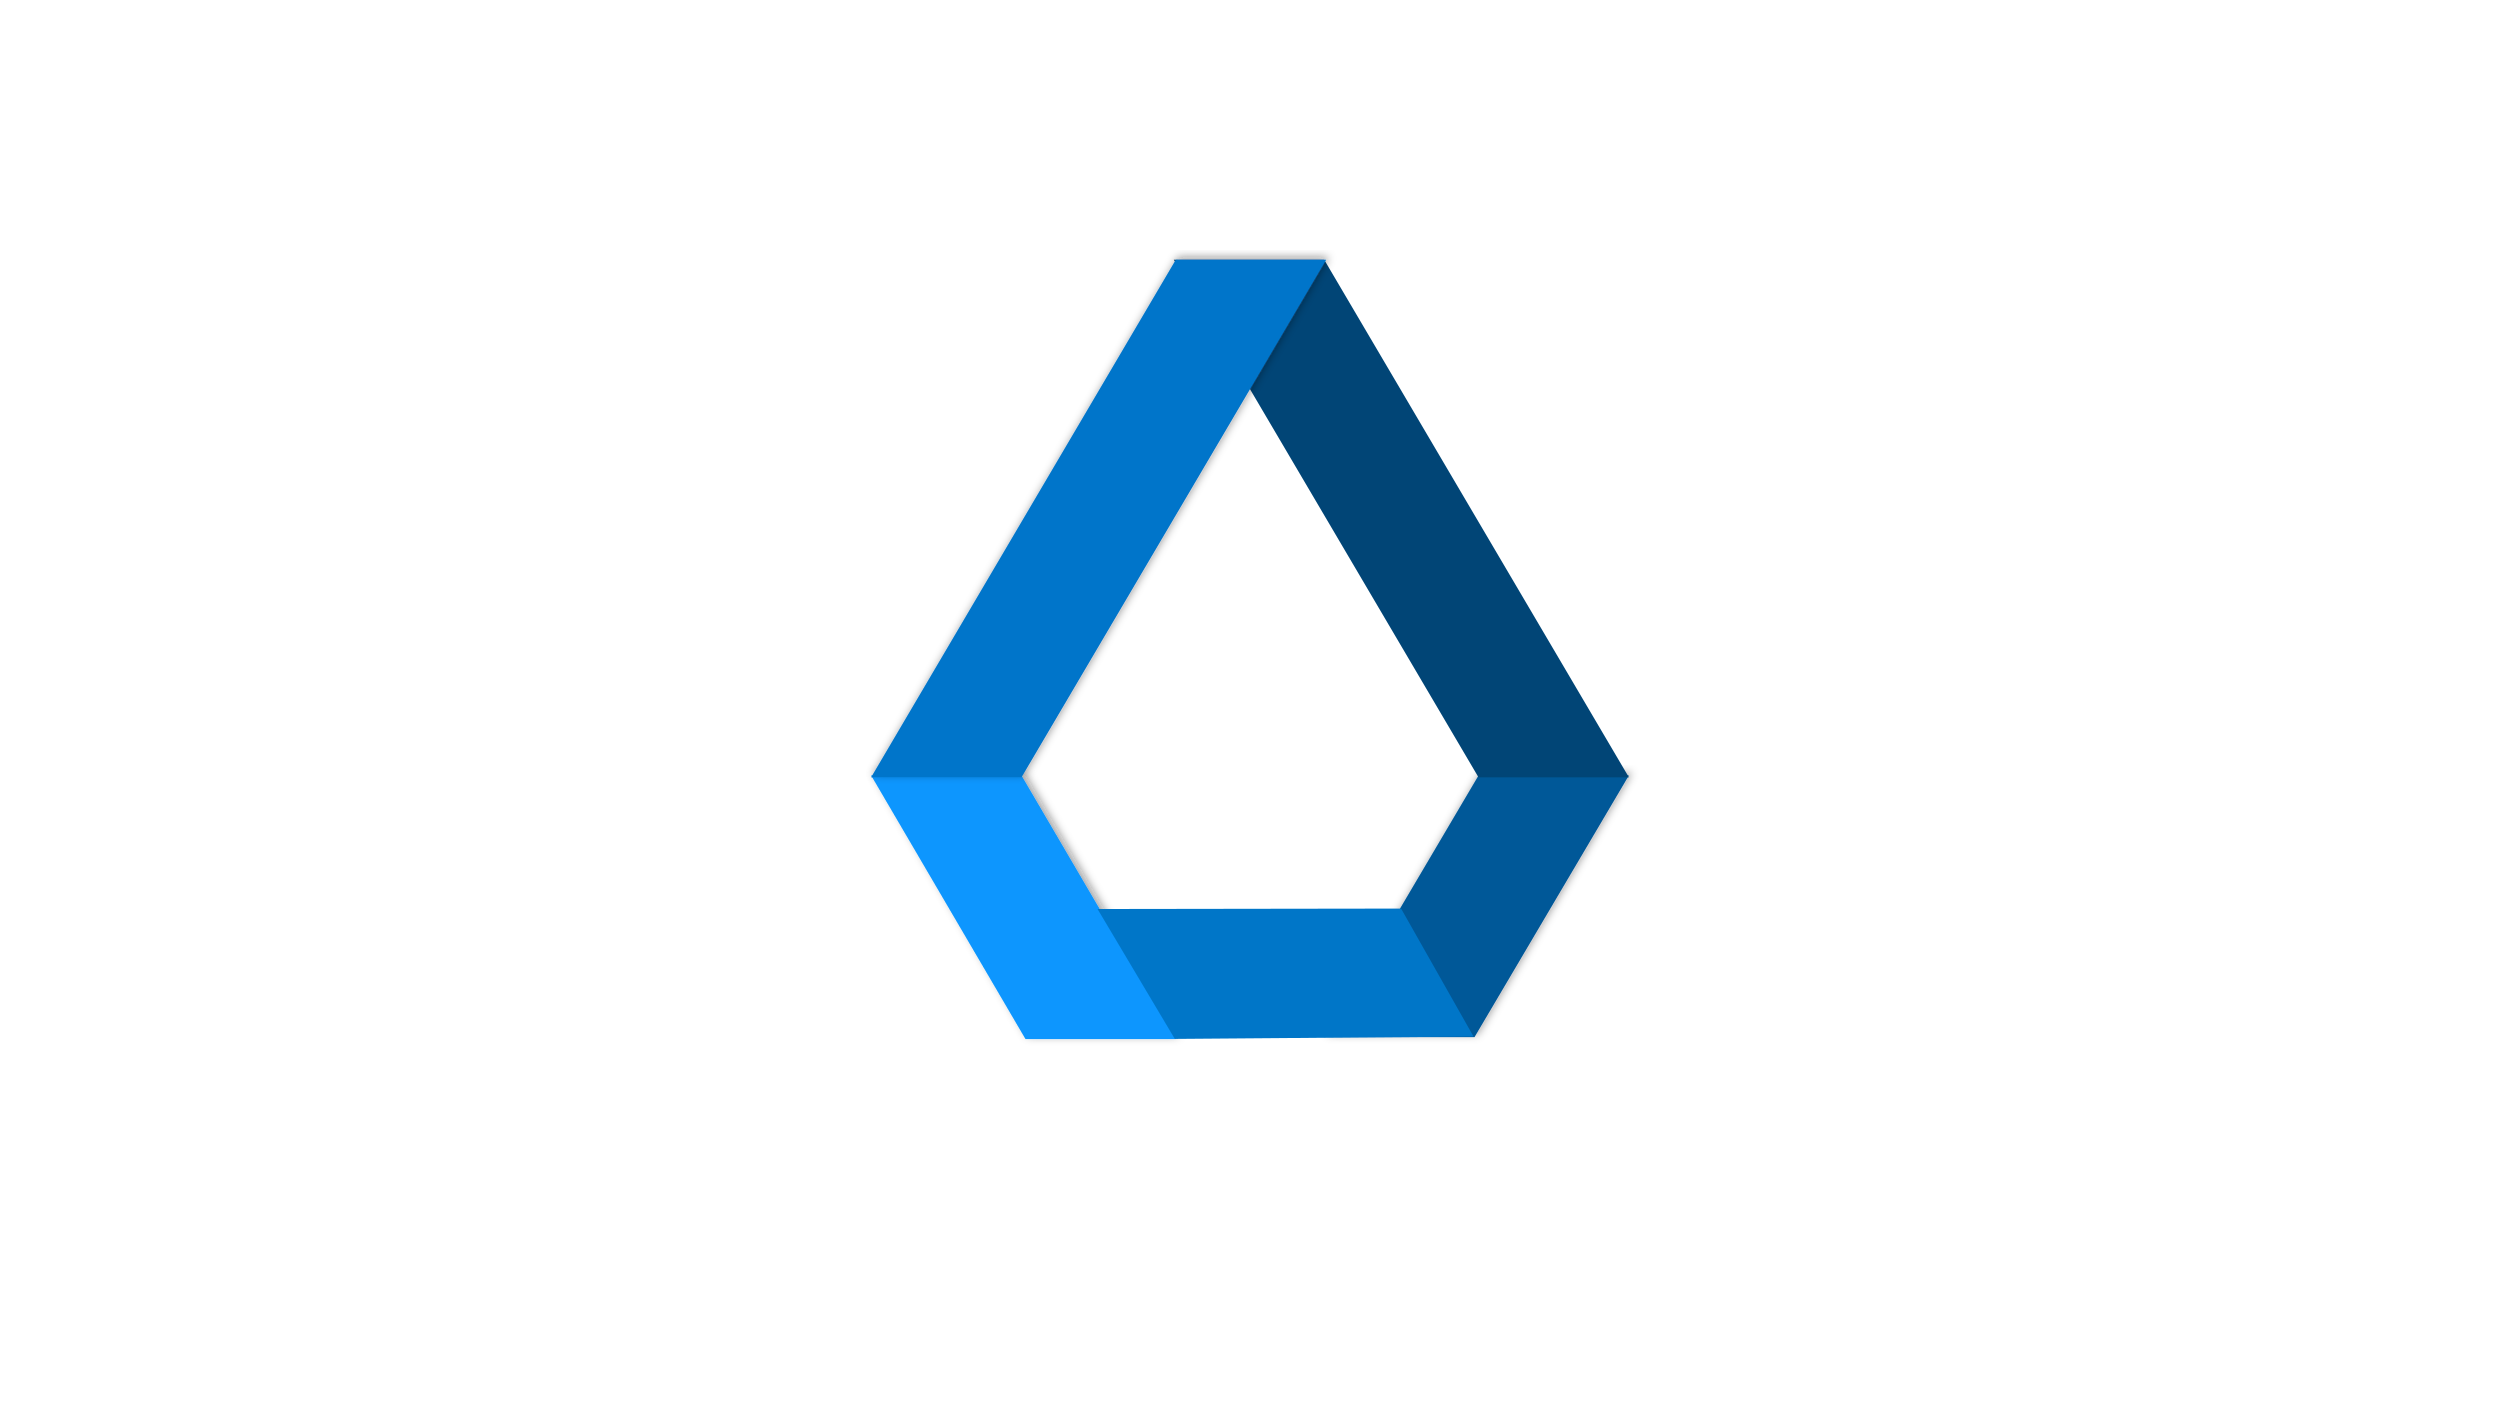
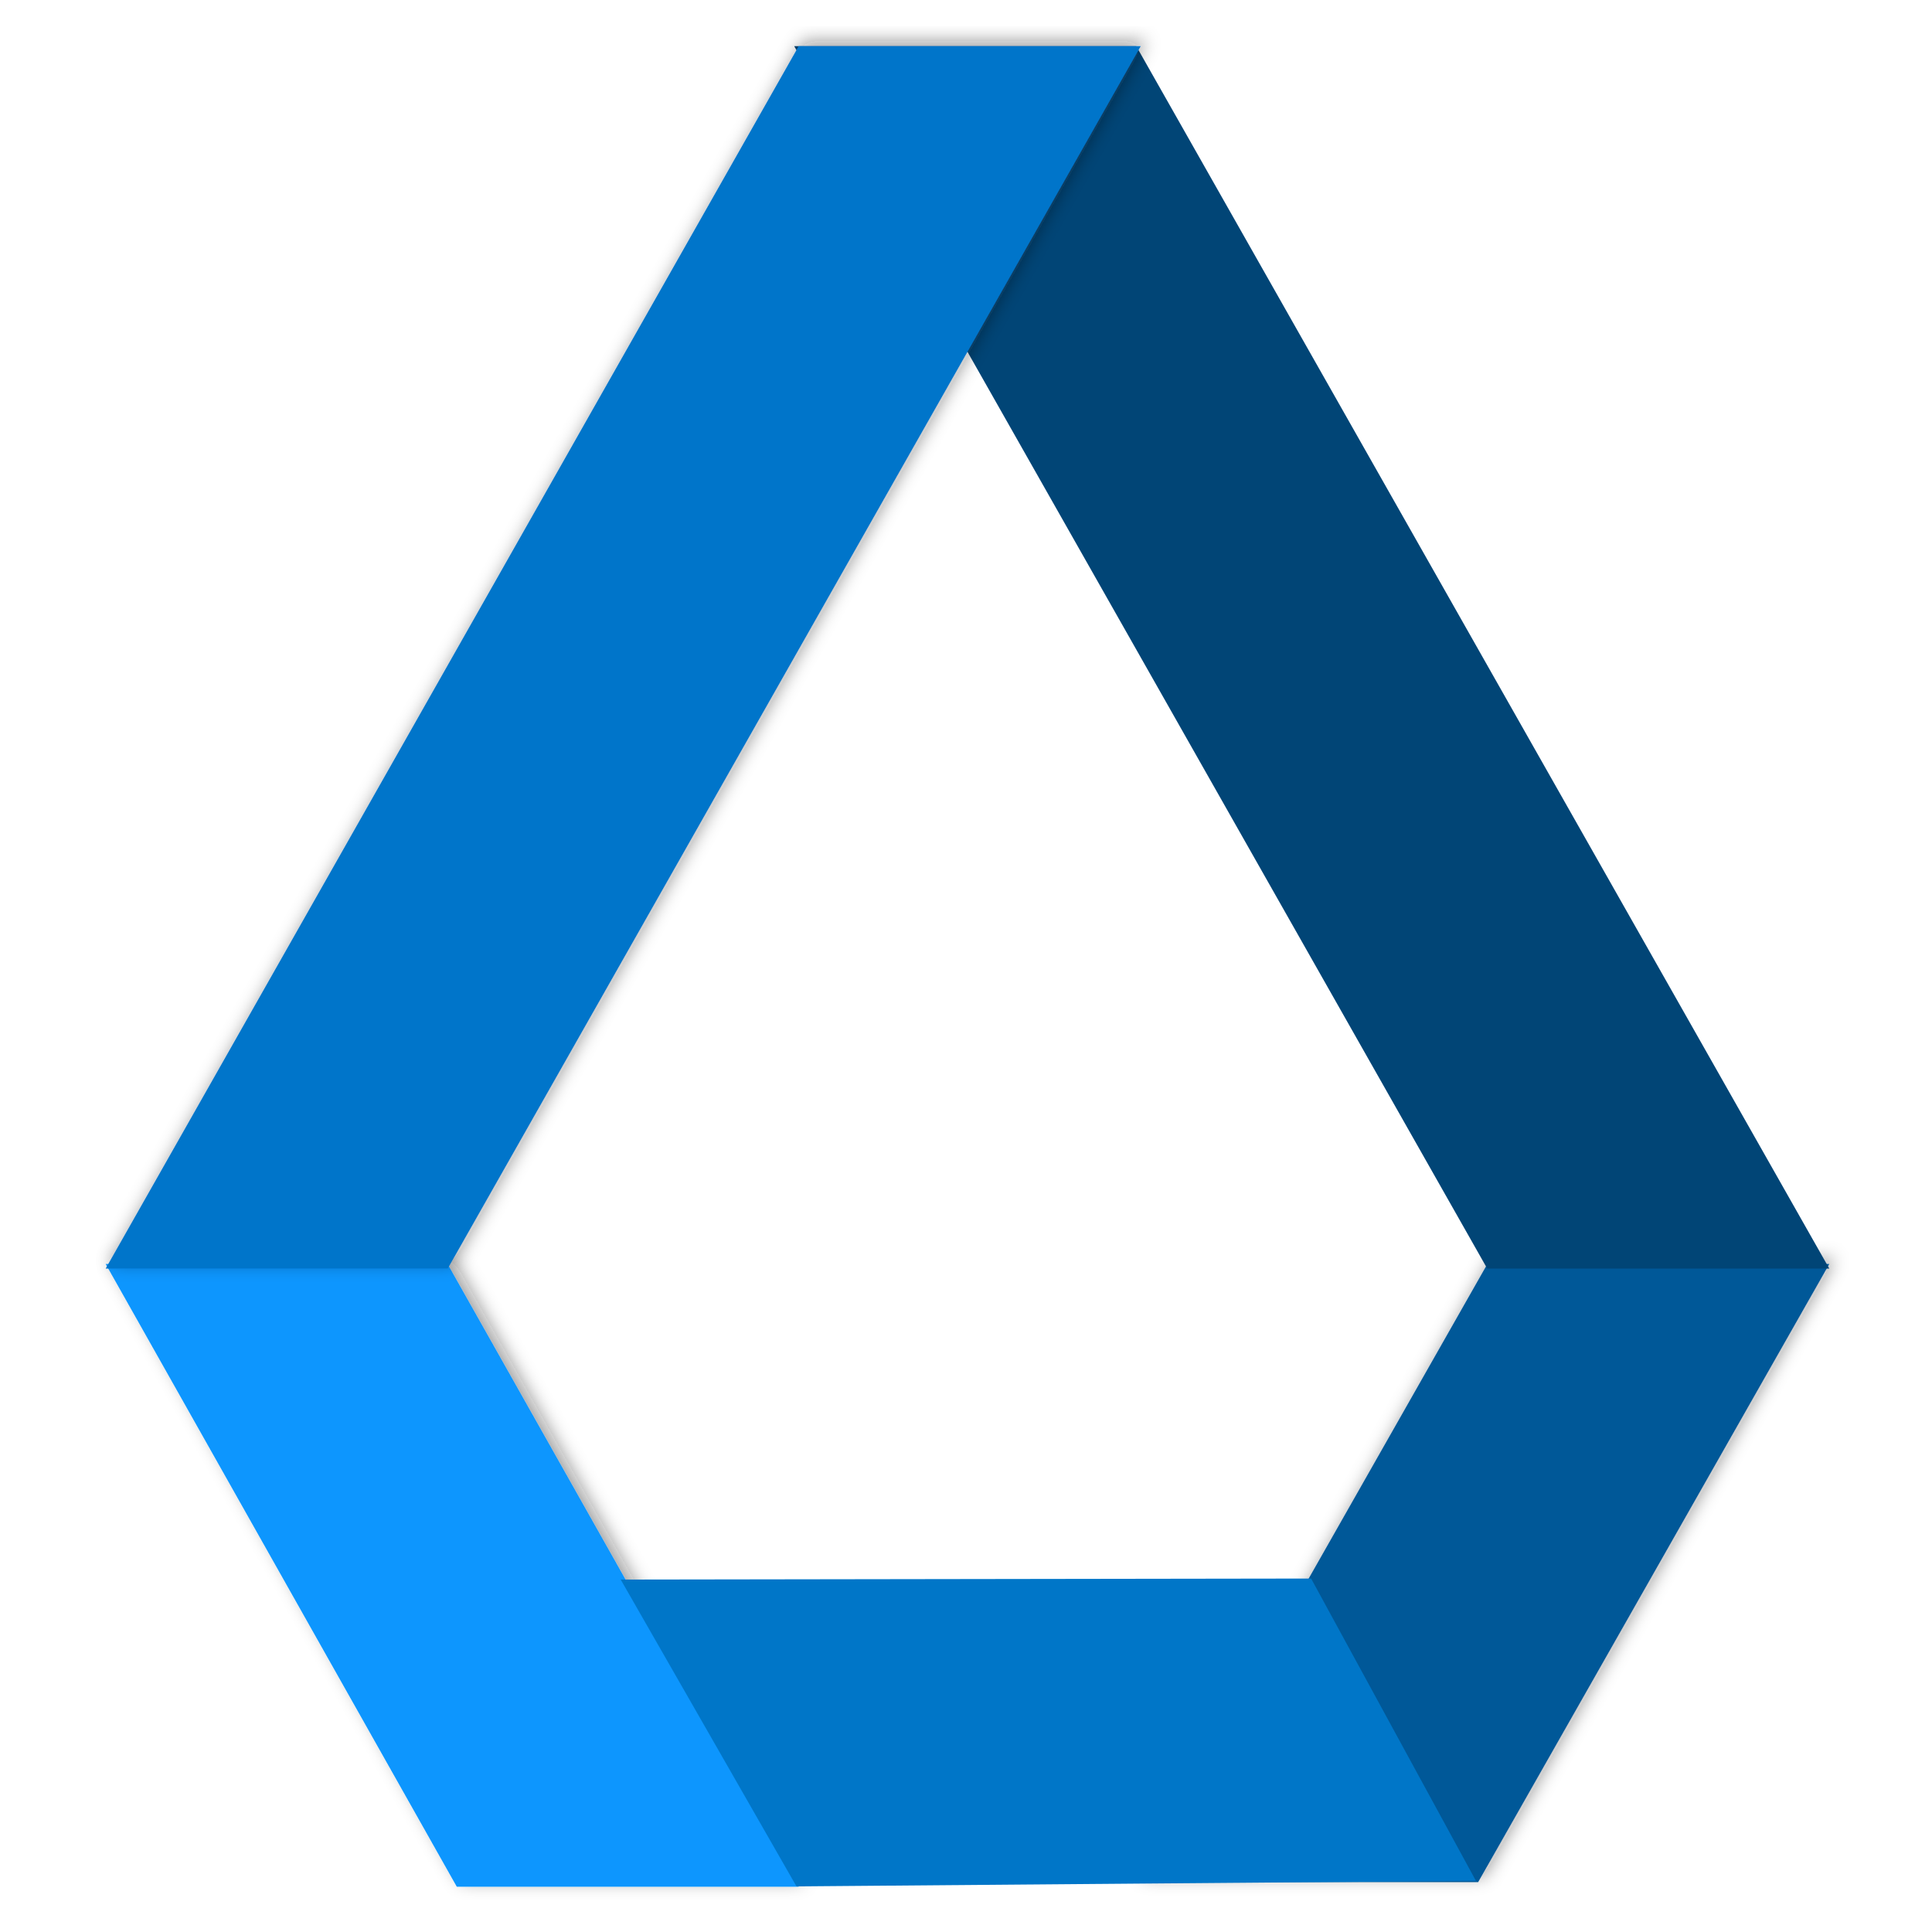
- <svg xmlns="http://www.w3.org/2000/svg" id="drop" width="512" height="288" viewBox="0 0 1280 720">
+ <svg xmlns="http://www.w3.org/2000/svg" id="drop" width="256" height="256" viewBox="0 0 512 512">
  <defs>
    <style>
      .cls-1 {
        fill: #0796fe;
        filter: url(#filter);
      }

      .cls-1, .cls-2, .cls-3, .cls-4, .cls-5 {
        fill-rule: evenodd;
      }

      .cls-2 {
        fill: #005998;
        filter: url(#filter-2);
      }

      .cls-3 {
        fill: #0076c8;
      }

      .cls-4 {
        fill: #014576;
      }

      .cls-5 {
        fill: #0175ca;
        filter: url(#filter-3);
      }
    </style>
-     <filter id="filter" x="443" y="392" width="165" height="144" filterUnits="userSpaceOnUse">
+     <filter id="filter" x="25" y="329" width="193" height="175" filterUnits="userSpaceOnUse">
      <feOffset result="offset" dx="1.414" dy="-1.414" in="SourceAlpha" />
      <feGaussianBlur result="blur" stdDeviation="2.236" />
      <feFlood result="flood" flood-color="#1d1d1d" flood-opacity="0.4" />
      <feComposite result="composite" operator="in" in2="blur" />
      <feBlend result="blend" in="SourceGraphic" />
    </filter>
-     <filter id="filter-2" x="675" y="392" width="165" height="143" filterUnits="userSpaceOnUse">
+     <filter id="filter-2" x="298" y="329" width="193" height="174" filterUnits="userSpaceOnUse">
      <feOffset result="offset" dx="1.414" dy="-1.414" in="SourceAlpha" />
      <feGaussianBlur result="blur" stdDeviation="2.236" />
      <feFlood result="flood" flood-color="#1d1d1d" flood-opacity="0.4" />
      <feComposite result="composite" operator="in" in2="blur" />
      <feBlend result="blend" in="SourceGraphic" />
    </filter>
-     <filter id="filter-3" x="443" y="128" width="242" height="274" filterUnits="userSpaceOnUse">
+     <filter id="filter-3" x="25" y="7" width="284" height="334" filterUnits="userSpaceOnUse">
      <feOffset result="offset" dx="1.414" dy="-1.414" in="SourceAlpha" />
      <feGaussianBlur result="blur" stdDeviation="2.236" />
      <feFlood result="flood" flood-color="#1d1d1d" flood-opacity="0.4" />
      <feComposite result="composite" operator="in" in2="blur" />
      <feBlend result="blend" in="SourceGraphic" />
    </filter>
  </defs>
-   <path id="bottom_left" data-name="bottom left" class="cls-1" d="M525.043,532h76.969L522.969,397H446Z" />
-   <path id="bottom_right" data-name="bottom right" class="cls-2" d="M754.957,531H677.988l79.043-134H834Z" />
-   <path id="middle" class="cls-3" d="M601.51,531.93l-39.572-66.516,155.417-.22,37.1,65.524Z" />
-   <path id="right" class="cls-4" d="M757,398h77L678,133H601Z" />
-   <path id="left" class="cls-5" d="M602,133h77L523,398H446Z" />
+   <path id="bottom_left" data-name="bottom left" class="cls-1" d="M121.055,500h90.614L118.614,334.968H28Z" />
+   <path id="bottom_right" data-name="bottom right" class="cls-2" d="M391.727,498.778H301.113l93.055-163.81h90.614Z" />
+   <path id="middle" class="cls-3" d="M211.078,499.915L164.49,418.6l182.969-.269,43.674,80.1Z" />
+   <path id="right" class="cls-4" d="M394.132,336.191h90.65L301.127,12.239h-90.65Z" />
+   <path id="left" class="cls-5" d="M211.655,12.239H302.3L118.65,336.191H28Z" />
</svg>
